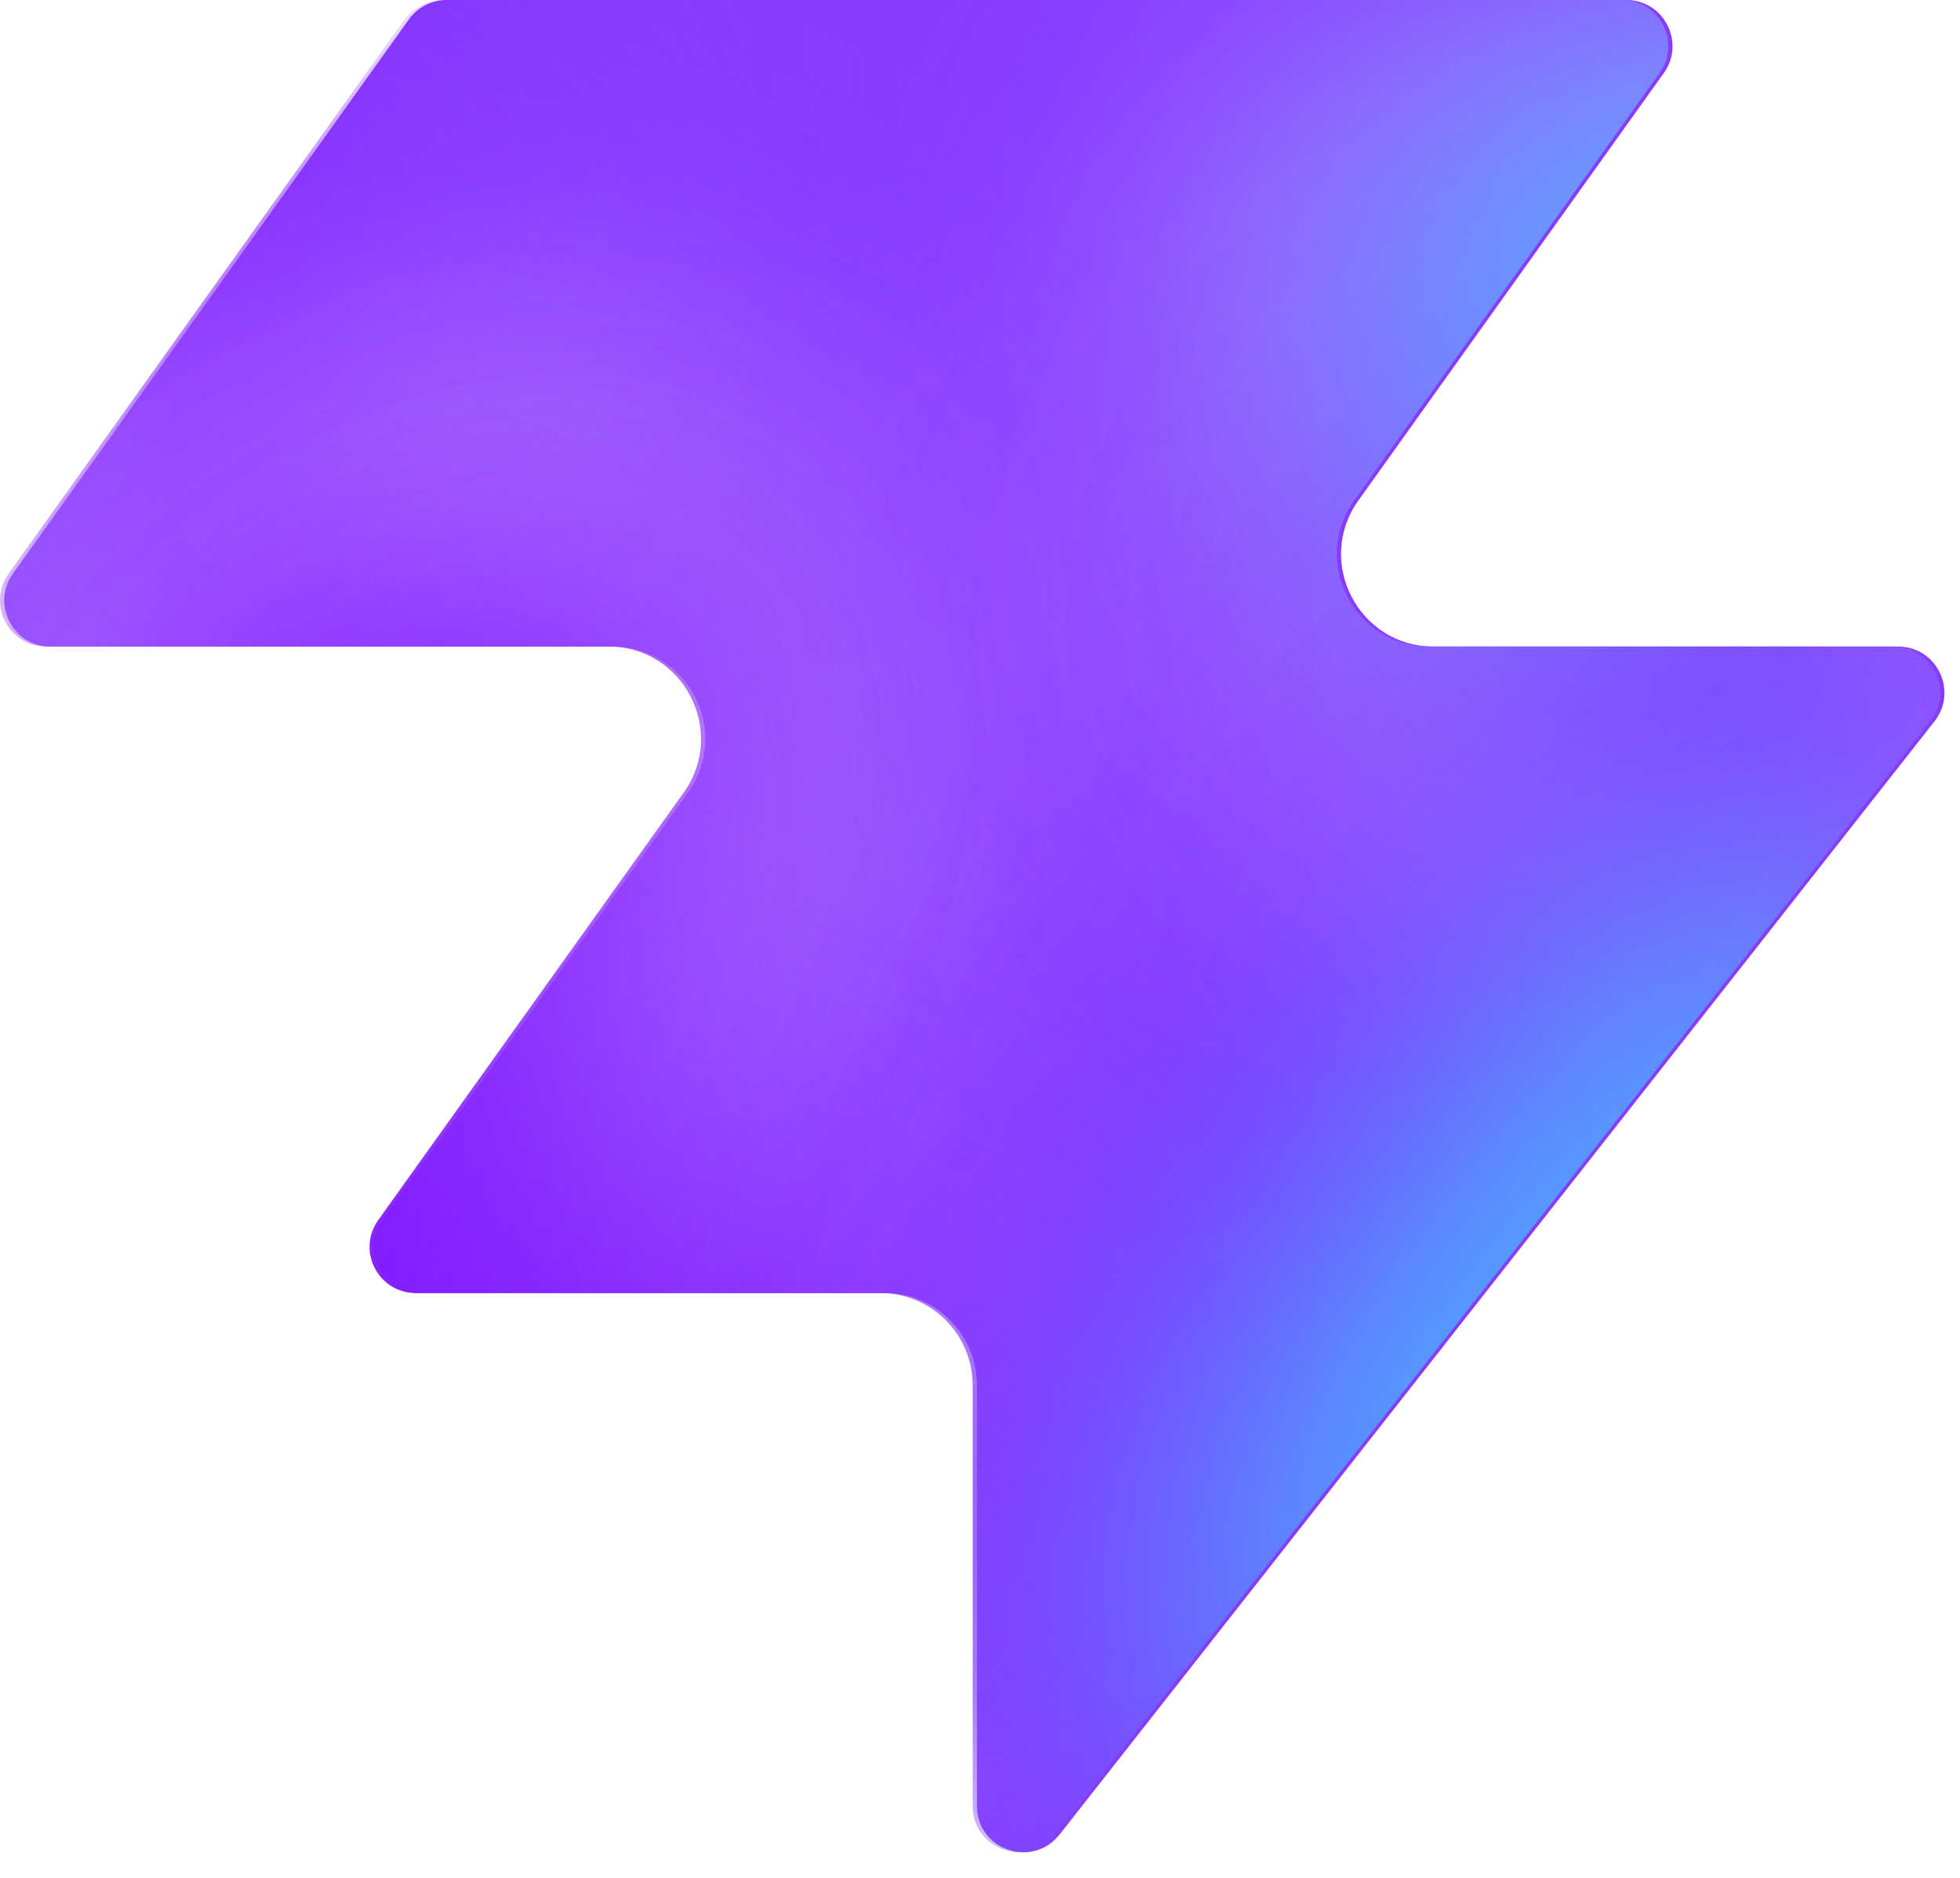
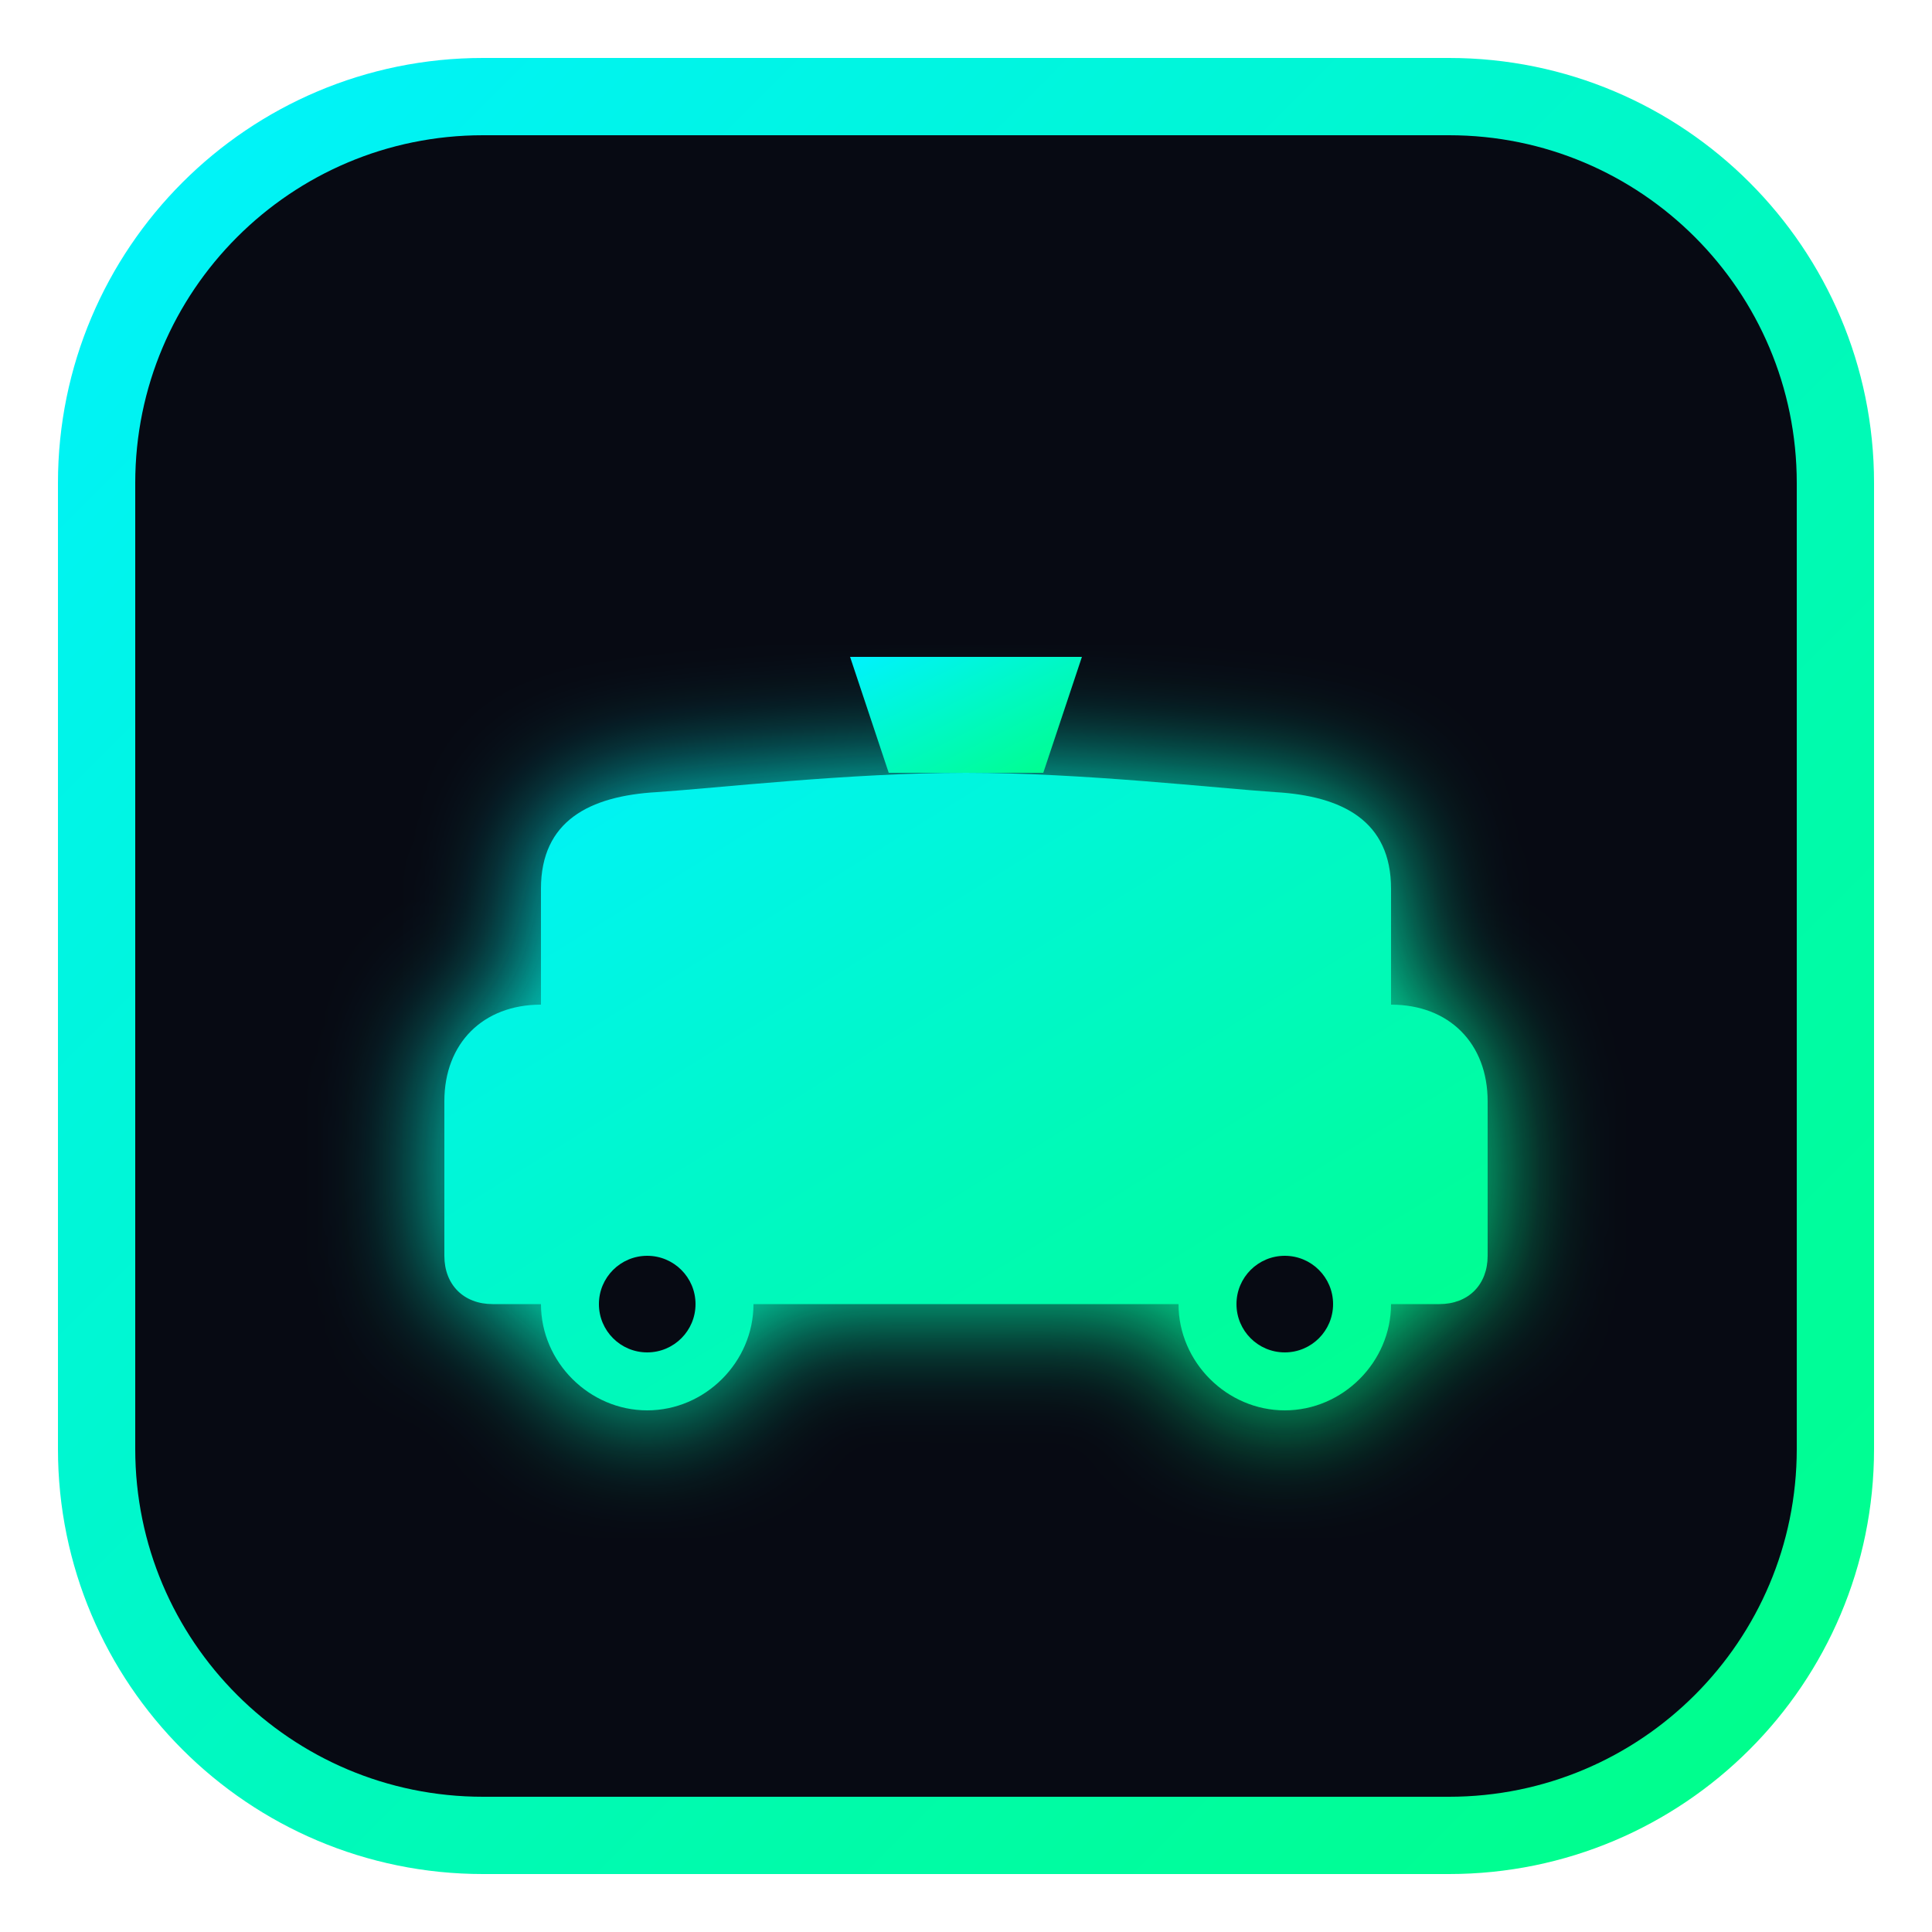
- <svg xmlns="http://www.w3.org/2000/svg" width="48" height="46" fill="none" viewBox="0 0 48 46">
-   <path fill="#863bff" d="M25.946 44.938c-.664.845-2.021.375-2.021-.698V33.937a2.26 2.26 0 0 0-2.262-2.262H10.287c-.92 0-1.456-1.04-.92-1.788l7.48-10.471c1.07-1.497 0-3.578-1.842-3.578H1.237c-.92 0-1.456-1.04-.92-1.788L10.013.474c.214-.297.556-.474.92-.474h28.894c.92 0 1.456 1.04.92 1.788l-7.48 10.471c-1.07 1.498 0 3.579 1.842 3.579h11.377c.943 0 1.473 1.088.89 1.83L25.947 44.94z" style="fill:#863bff;fill:color(display-p3 .525 .23 1);fill-opacity:1" />
-   <mask id="a" width="48" height="46" x="0" y="0" maskUnits="userSpaceOnUse" style="mask-type:alpha">
-     <path fill="#000" d="M25.842 44.938c-.664.844-2.021.375-2.021-.698V33.937a2.26 2.26 0 0 0-2.262-2.262H10.183c-.92 0-1.456-1.04-.92-1.788l7.48-10.471c1.07-1.498 0-3.579-1.842-3.579H1.133c-.92 0-1.456-1.04-.92-1.787L9.91.473c.214-.297.556-.474.92-.474h28.894c.92 0 1.456 1.04.92 1.788l-7.48 10.471c-1.07 1.498 0 3.578 1.842 3.578h11.377c.943 0 1.473 1.088.89 1.832L25.843 44.94z" style="fill:#000;fill-opacity:1" />
-   </mask>
-   <g mask="url(#a)">
-     <g filter="url(#b)">
-       <ellipse cx="5.508" cy="14.704" fill="#ede6ff" rx="5.508" ry="14.704" style="fill:#ede6ff;fill:color(display-p3 .927 .903 1);fill-opacity:1" transform="matrix(.00324 1 1 -.00324 -4.47 31.516)" />
-     </g>
-     <g filter="url(#c)">
-       <ellipse cx="10.399" cy="29.851" fill="#ede6ff" rx="10.399" ry="29.851" style="fill:#ede6ff;fill:color(display-p3 .927 .903 1);fill-opacity:1" transform="matrix(.00324 1 1 -.00324 -39.328 7.883)" />
-     </g>
-     <g filter="url(#d)">
-       <ellipse cx="5.508" cy="30.487" fill="#7e14ff" rx="5.508" ry="30.487" style="fill:#7e14ff;fill:color(display-p3 .492 .077 1);fill-opacity:1" transform="rotate(89.814 -25.913 -14.639)scale(1 -1)" />
-     </g>
-     <g filter="url(#e)">
-       <ellipse cx="5.508" cy="30.599" fill="#7e14ff" rx="5.508" ry="30.599" style="fill:#7e14ff;fill:color(display-p3 .492 .077 1);fill-opacity:1" transform="rotate(89.814 -32.644 -3.334)scale(1 -1)" />
-     </g>
-     <g filter="url(#f)">
-       <ellipse cx="5.508" cy="30.599" fill="#7e14ff" rx="5.508" ry="30.599" style="fill:#7e14ff;fill:color(display-p3 .492 .077 1);fill-opacity:1" transform="matrix(.00324 1 1 -.00324 -34.34 30.47)" />
-     </g>
-     <g filter="url(#g)">
-       <ellipse cx="14.072" cy="22.078" fill="#ede6ff" rx="14.072" ry="22.078" style="fill:#ede6ff;fill:color(display-p3 .927 .903 1);fill-opacity:1" transform="rotate(93.35 24.506 48.493)scale(-1 1)" />
-     </g>
-     <g filter="url(#h)">
-       <ellipse cx="3.47" cy="21.501" fill="#7e14ff" rx="3.47" ry="21.501" style="fill:#7e14ff;fill:color(display-p3 .492 .077 1);fill-opacity:1" transform="rotate(89.009 28.708 47.59)scale(-1 1)" />
-     </g>
-     <g filter="url(#i)">
-       <ellipse cx="3.47" cy="21.501" fill="#7e14ff" rx="3.47" ry="21.501" style="fill:#7e14ff;fill:color(display-p3 .492 .077 1);fill-opacity:1" transform="rotate(89.009 28.708 47.59)scale(-1 1)" />
-     </g>
-     <g filter="url(#j)">
-       <ellipse cx=".387" cy="8.972" fill="#7e14ff" rx="4.407" ry="29.108" style="fill:#7e14ff;fill:color(display-p3 .492 .077 1);fill-opacity:1" transform="rotate(39.51 .387 8.972)" />
-     </g>
-     <g filter="url(#k)">
-       <ellipse cx="47.523" cy="-6.092" fill="#7e14ff" rx="4.407" ry="29.108" style="fill:#7e14ff;fill:color(display-p3 .492 .077 1);fill-opacity:1" transform="rotate(37.892 47.523 -6.092)" />
-     </g>
-     <g filter="url(#l)">
-       <ellipse cx="41.412" cy="6.333" fill="#47bfff" rx="5.971" ry="9.665" style="fill:#47bfff;fill:color(display-p3 .28 .748 1);fill-opacity:1" transform="rotate(37.892 41.412 6.333)" />
-     </g>
-     <g filter="url(#m)">
-       <ellipse cx="-1.879" cy="38.332" fill="#7e14ff" rx="4.407" ry="29.108" style="fill:#7e14ff;fill:color(display-p3 .492 .077 1);fill-opacity:1" transform="rotate(37.892 -1.88 38.332)" />
-     </g>
-     <g filter="url(#n)">
-       <ellipse cx="-1.879" cy="38.332" fill="#7e14ff" rx="4.407" ry="29.108" style="fill:#7e14ff;fill:color(display-p3 .492 .077 1);fill-opacity:1" transform="rotate(37.892 -1.88 38.332)" />
-     </g>
-     <g filter="url(#o)">
-       <ellipse cx="35.651" cy="29.907" fill="#7e14ff" rx="4.407" ry="29.108" style="fill:#7e14ff;fill:color(display-p3 .492 .077 1);fill-opacity:1" transform="rotate(37.892 35.651 29.907)" />
-     </g>
-     <g filter="url(#p)">
-       <ellipse cx="38.418" cy="32.4" fill="#47bfff" rx="5.971" ry="15.297" style="fill:#47bfff;fill:color(display-p3 .28 .748 1);fill-opacity:1" transform="rotate(37.892 38.418 32.4)" />
-     </g>
-   </g>
+ <svg xmlns="http://www.w3.org/2000/svg" viewBox="0 0 100 100" width="128" height="128">
  <defs>
-     <filter id="b" width="60.045" height="41.654" x="-19.77" y="16.149" color-interpolation-filters="sRGB" filterUnits="userSpaceOnUse">
-       <feFlood flood-opacity="0" result="BackgroundImageFix" />
-       <feBlend in="SourceGraphic" in2="BackgroundImageFix" result="shape" />
-       <feGaussianBlur result="effect1_foregroundBlur_2002_17158" stdDeviation="7.659" />
-     </filter>
-     <filter id="c" width="90.34" height="51.437" x="-54.613" y="-7.533" color-interpolation-filters="sRGB" filterUnits="userSpaceOnUse">
-       <feFlood flood-opacity="0" result="BackgroundImageFix" />
-       <feBlend in="SourceGraphic" in2="BackgroundImageFix" result="shape" />
-       <feGaussianBlur result="effect1_foregroundBlur_2002_17158" stdDeviation="7.659" />
-     </filter>
-     <filter id="d" width="79.355" height="29.4" x="-49.64" y="2.03" color-interpolation-filters="sRGB" filterUnits="userSpaceOnUse">
-       <feFlood flood-opacity="0" result="BackgroundImageFix" />
-       <feBlend in="SourceGraphic" in2="BackgroundImageFix" result="shape" />
-       <feGaussianBlur result="effect1_foregroundBlur_2002_17158" stdDeviation="4.596" />
-     </filter>
-     <filter id="e" width="79.579" height="29.4" x="-45.045" y="20.029" color-interpolation-filters="sRGB" filterUnits="userSpaceOnUse">
-       <feFlood flood-opacity="0" result="BackgroundImageFix" />
-       <feBlend in="SourceGraphic" in2="BackgroundImageFix" result="shape" />
-       <feGaussianBlur result="effect1_foregroundBlur_2002_17158" stdDeviation="4.596" />
-     </filter>
-     <filter id="f" width="79.579" height="29.4" x="-43.513" y="21.178" color-interpolation-filters="sRGB" filterUnits="userSpaceOnUse">
-       <feFlood flood-opacity="0" result="BackgroundImageFix" />
-       <feBlend in="SourceGraphic" in2="BackgroundImageFix" result="shape" />
-       <feGaussianBlur result="effect1_foregroundBlur_2002_17158" stdDeviation="4.596" />
-     </filter>
-     <filter id="g" width="74.749" height="58.852" x="15.756" y="-17.901" color-interpolation-filters="sRGB" filterUnits="userSpaceOnUse">
-       <feFlood flood-opacity="0" result="BackgroundImageFix" />
-       <feBlend in="SourceGraphic" in2="BackgroundImageFix" result="shape" />
-       <feGaussianBlur result="effect1_foregroundBlur_2002_17158" stdDeviation="7.659" />
-     </filter>
-     <filter id="h" width="61.377" height="25.362" x="23.548" y="2.284" color-interpolation-filters="sRGB" filterUnits="userSpaceOnUse">
-       <feFlood flood-opacity="0" result="BackgroundImageFix" />
-       <feBlend in="SourceGraphic" in2="BackgroundImageFix" result="shape" />
-       <feGaussianBlur result="effect1_foregroundBlur_2002_17158" stdDeviation="4.596" />
-     </filter>
-     <filter id="i" width="61.377" height="25.362" x="23.548" y="2.284" color-interpolation-filters="sRGB" filterUnits="userSpaceOnUse">
-       <feFlood flood-opacity="0" result="BackgroundImageFix" />
-       <feBlend in="SourceGraphic" in2="BackgroundImageFix" result="shape" />
-       <feGaussianBlur result="effect1_foregroundBlur_2002_17158" stdDeviation="4.596" />
-     </filter>
-     <filter id="j" width="56.045" height="63.649" x="-27.636" y="-22.853" color-interpolation-filters="sRGB" filterUnits="userSpaceOnUse">
-       <feFlood flood-opacity="0" result="BackgroundImageFix" />
-       <feBlend in="SourceGraphic" in2="BackgroundImageFix" result="shape" />
-       <feGaussianBlur result="effect1_foregroundBlur_2002_17158" stdDeviation="4.596" />
-     </filter>
-     <filter id="k" width="54.814" height="64.646" x="20.116" y="-38.415" color-interpolation-filters="sRGB" filterUnits="userSpaceOnUse">
-       <feFlood flood-opacity="0" result="BackgroundImageFix" />
-       <feBlend in="SourceGraphic" in2="BackgroundImageFix" result="shape" />
-       <feGaussianBlur result="effect1_foregroundBlur_2002_17158" stdDeviation="4.596" />
-     </filter>
-     <filter id="l" width="33.541" height="35.313" x="24.641" y="-11.323" color-interpolation-filters="sRGB" filterUnits="userSpaceOnUse">
-       <feFlood flood-opacity="0" result="BackgroundImageFix" />
-       <feBlend in="SourceGraphic" in2="BackgroundImageFix" result="shape" />
-       <feGaussianBlur result="effect1_foregroundBlur_2002_17158" stdDeviation="4.596" />
-     </filter>
-     <filter id="m" width="54.814" height="64.646" x="-29.286" y="6.009" color-interpolation-filters="sRGB" filterUnits="userSpaceOnUse">
-       <feFlood flood-opacity="0" result="BackgroundImageFix" />
-       <feBlend in="SourceGraphic" in2="BackgroundImageFix" result="shape" />
-       <feGaussianBlur result="effect1_foregroundBlur_2002_17158" stdDeviation="4.596" />
-     </filter>
-     <filter id="n" width="54.814" height="64.646" x="-29.286" y="6.009" color-interpolation-filters="sRGB" filterUnits="userSpaceOnUse">
-       <feFlood flood-opacity="0" result="BackgroundImageFix" />
-       <feBlend in="SourceGraphic" in2="BackgroundImageFix" result="shape" />
-       <feGaussianBlur result="effect1_foregroundBlur_2002_17158" stdDeviation="4.596" />
-     </filter>
-     <filter id="o" width="54.814" height="64.646" x="8.244" y="-2.416" color-interpolation-filters="sRGB" filterUnits="userSpaceOnUse">
-       <feFlood flood-opacity="0" result="BackgroundImageFix" />
-       <feBlend in="SourceGraphic" in2="BackgroundImageFix" result="shape" />
-       <feGaussianBlur result="effect1_foregroundBlur_2002_17158" stdDeviation="4.596" />
-     </filter>
-     <filter id="p" width="39.409" height="43.623" x="18.713" y="10.588" color-interpolation-filters="sRGB" filterUnits="userSpaceOnUse">
-       <feFlood flood-opacity="0" result="BackgroundImageFix" />
-       <feBlend in="SourceGraphic" in2="BackgroundImageFix" result="shape" />
-       <feGaussianBlur result="effect1_foregroundBlur_2002_17158" stdDeviation="4.596" />
+     <linearGradient id="neonGrad" x1="0%" y1="0%" x2="100%" y2="100%">
+       <stop offset="0%" stop-color="#00f2fe" />
+       <stop offset="100%" stop-color="#00ff87" />
+     </linearGradient>
+     <filter id="glow" x="-20%" y="-20%" width="140%" height="140%">
+       <feGaussianBlur stdDeviation="3" result="blur" />
+       <feComposite in="SourceGraphic" in2="blur" operator="over" />
    </filter>
  </defs>
+   <rect width="90" height="90" x="5" y="5" rx="20" fill="#070a13" stroke="url(#neonGrad)" stroke-width="4" />
+   <path d="M72,52 L72,46 C72,42.5 69.5,41.2 66,41 C63,40.8 56,40 50,40 C44,40 37,40.8 34,41 C30.5,41.2 28,42.5 28,46 L28,52 C25,52 23,54 23,57 L23,65 C23,66.5 24,67.5 25.5,67.5 L28,67.5 C28,70.5 30.5,73 33.5,73 C36.5,73 39,70.5 39,67.5 L61,67.5 C61,70.5 63.5,73 66.5,73 C69.5,73 72,70.5 72,67.5 L74.5,67.5 C76,67.5 77,66.5 77,65 L77,57 C77,54 75,52 72,52 Z" fill="url(#neonGrad)" filter="url(#glow)" />
+   <circle cx="33.5" cy="67.5" r="2.5" fill="#070a13" />
+   <circle cx="66.5" cy="67.5" r="2.5" fill="#070a13" />
+   <path d="M44,34 L56,34 L54,40 L46,40 Z" fill="url(#neonGrad)" />
</svg>
